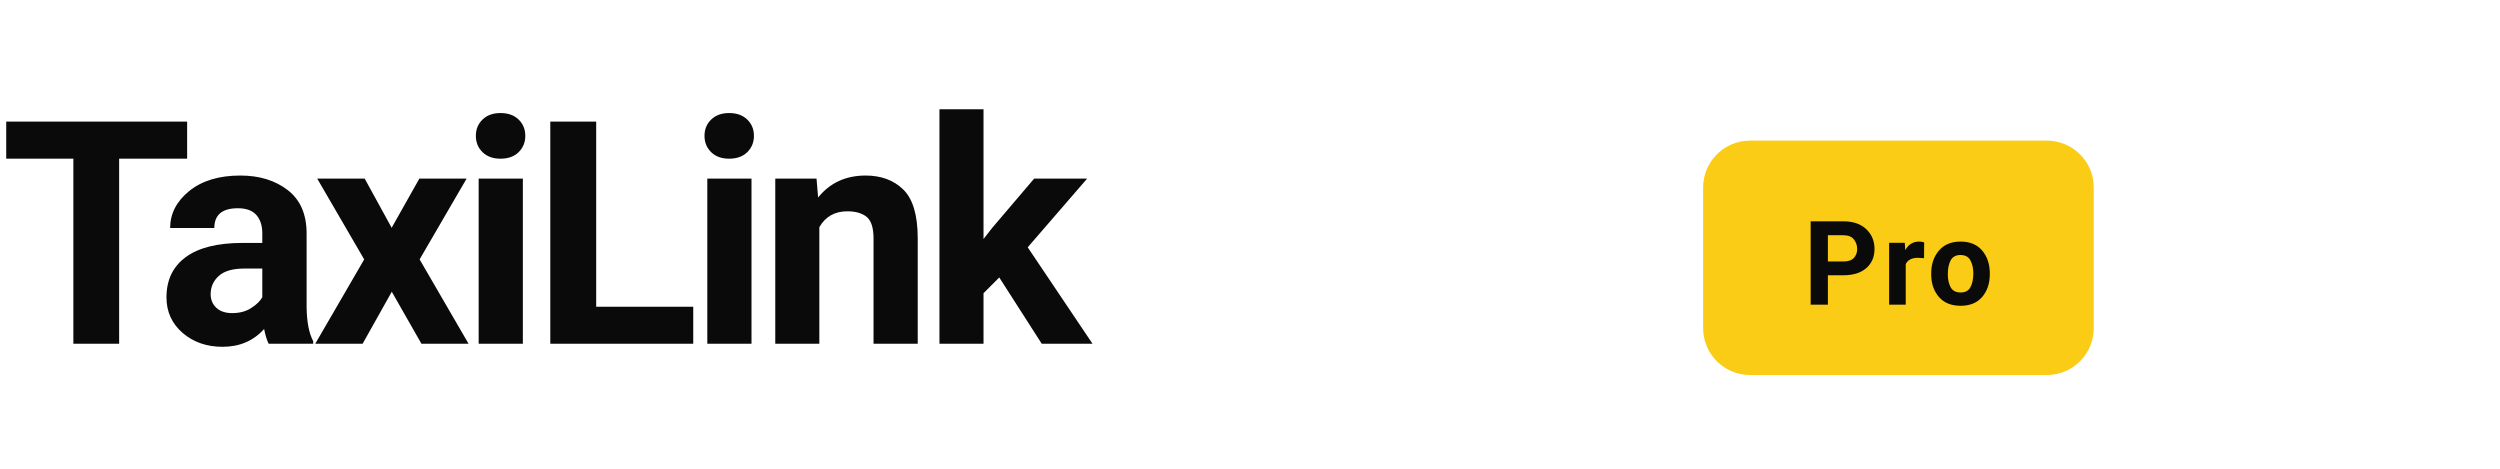
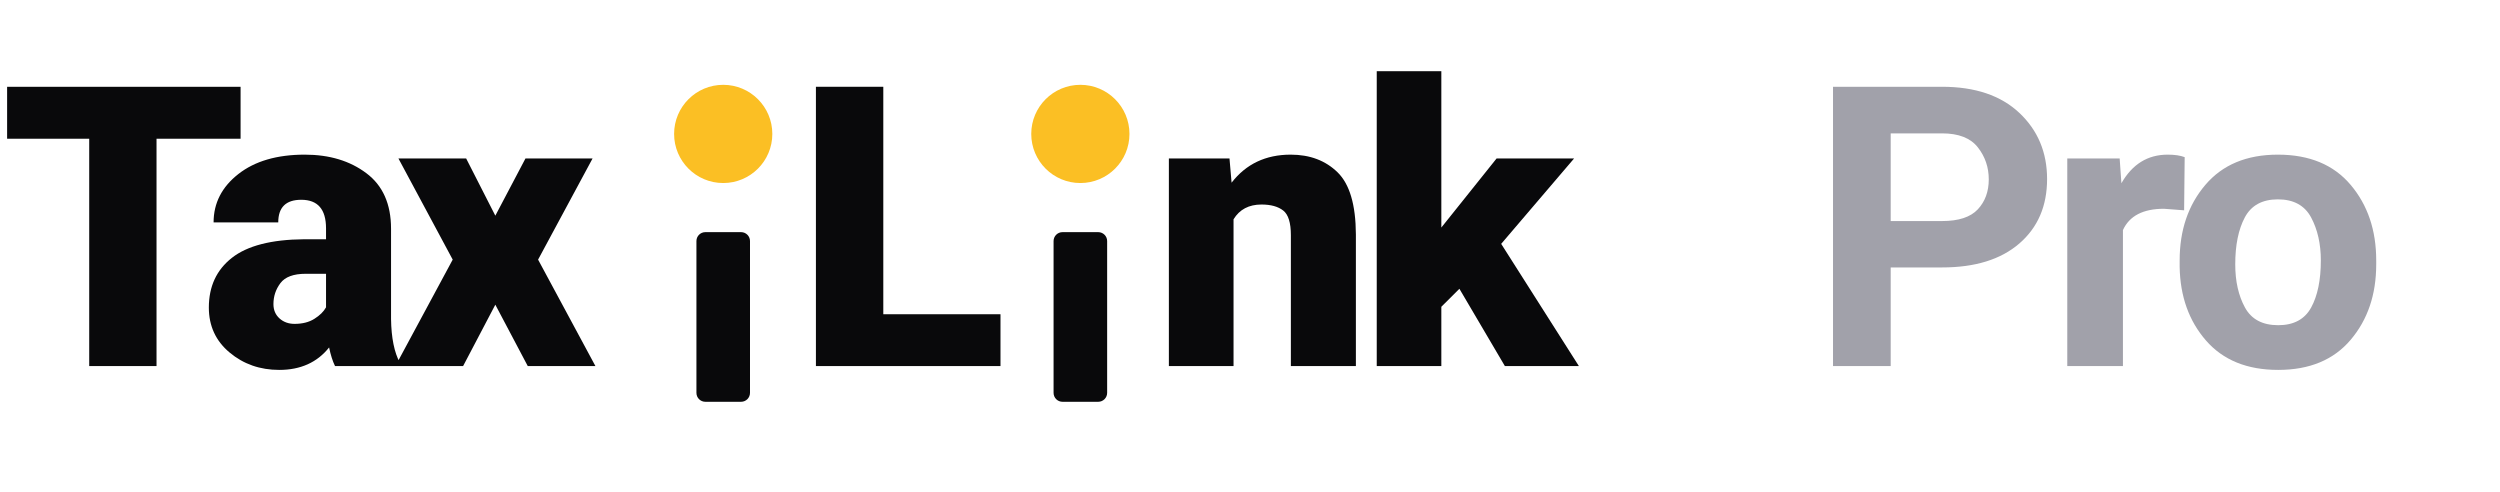
- <svg xmlns="http://www.w3.org/2000/svg" viewBox="0 0 320 60" width="320" height="60" role="img" aria-label="TaxiLink Pro">
-   <text x="0" y="44" font-family="system-ui, -apple-system, 'Segoe UI', Roboto, sans-serif" font-size="40" font-weight="700" fill="#0A0A0A" letter-spacing="-1.5">TaxiLink</text>
-   <rect x="218" y="18" width="50" height="30" rx="6" fill="#FACC15" />
-   <text x="243" y="39" text-anchor="middle" font-family="system-ui, -apple-system, 'Segoe UI', Roboto, sans-serif" font-size="15" font-weight="700" fill="#0A0A0A" letter-spacing="0.5">Pro</text>
+ <svg xmlns="http://www.w3.org/2000/svg" viewBox="0 0 560 110" width="560" height="110" role="img" aria-label="TaxiLink Pro">
+   <text x="0" y="82" font-family="'Plus Jakarta Sans', system-ui, -apple-system, 'Segoe UI', Roboto, sans-serif" font-size="88" font-weight="800" fill="#09090B" letter-spacing="-3.5">Tax</text>
+   <circle cx="162" cy="30" r="11" fill="#FBBF24" />
+   <rect x="156" y="52" width="12" height="38" rx="2" fill="#09090B" />
+   <text x="178" y="82" font-family="'Plus Jakarta Sans', system-ui, -apple-system, 'Segoe UI', Roboto, sans-serif" font-size="88" font-weight="800" fill="#09090B" letter-spacing="-3.5">L</text>
+   <circle cx="242" cy="30" r="11" fill="#FBBF24" />
+   <rect x="236" y="52" width="12" height="38" rx="2" fill="#09090B" />
+   <text x="258" y="82" font-family="'Plus Jakarta Sans', system-ui, -apple-system, 'Segoe UI', Roboto, sans-serif" font-size="88" font-weight="800" fill="#09090B" letter-spacing="-3.5">nk</text>
+   <text x="405" y="82" font-family="'Plus Jakarta Sans', system-ui, -apple-system, 'Segoe UI', Roboto, sans-serif" font-size="88" font-weight="700" fill="#A1A1AA" letter-spacing="-3.5">Pro</text>
</svg>
